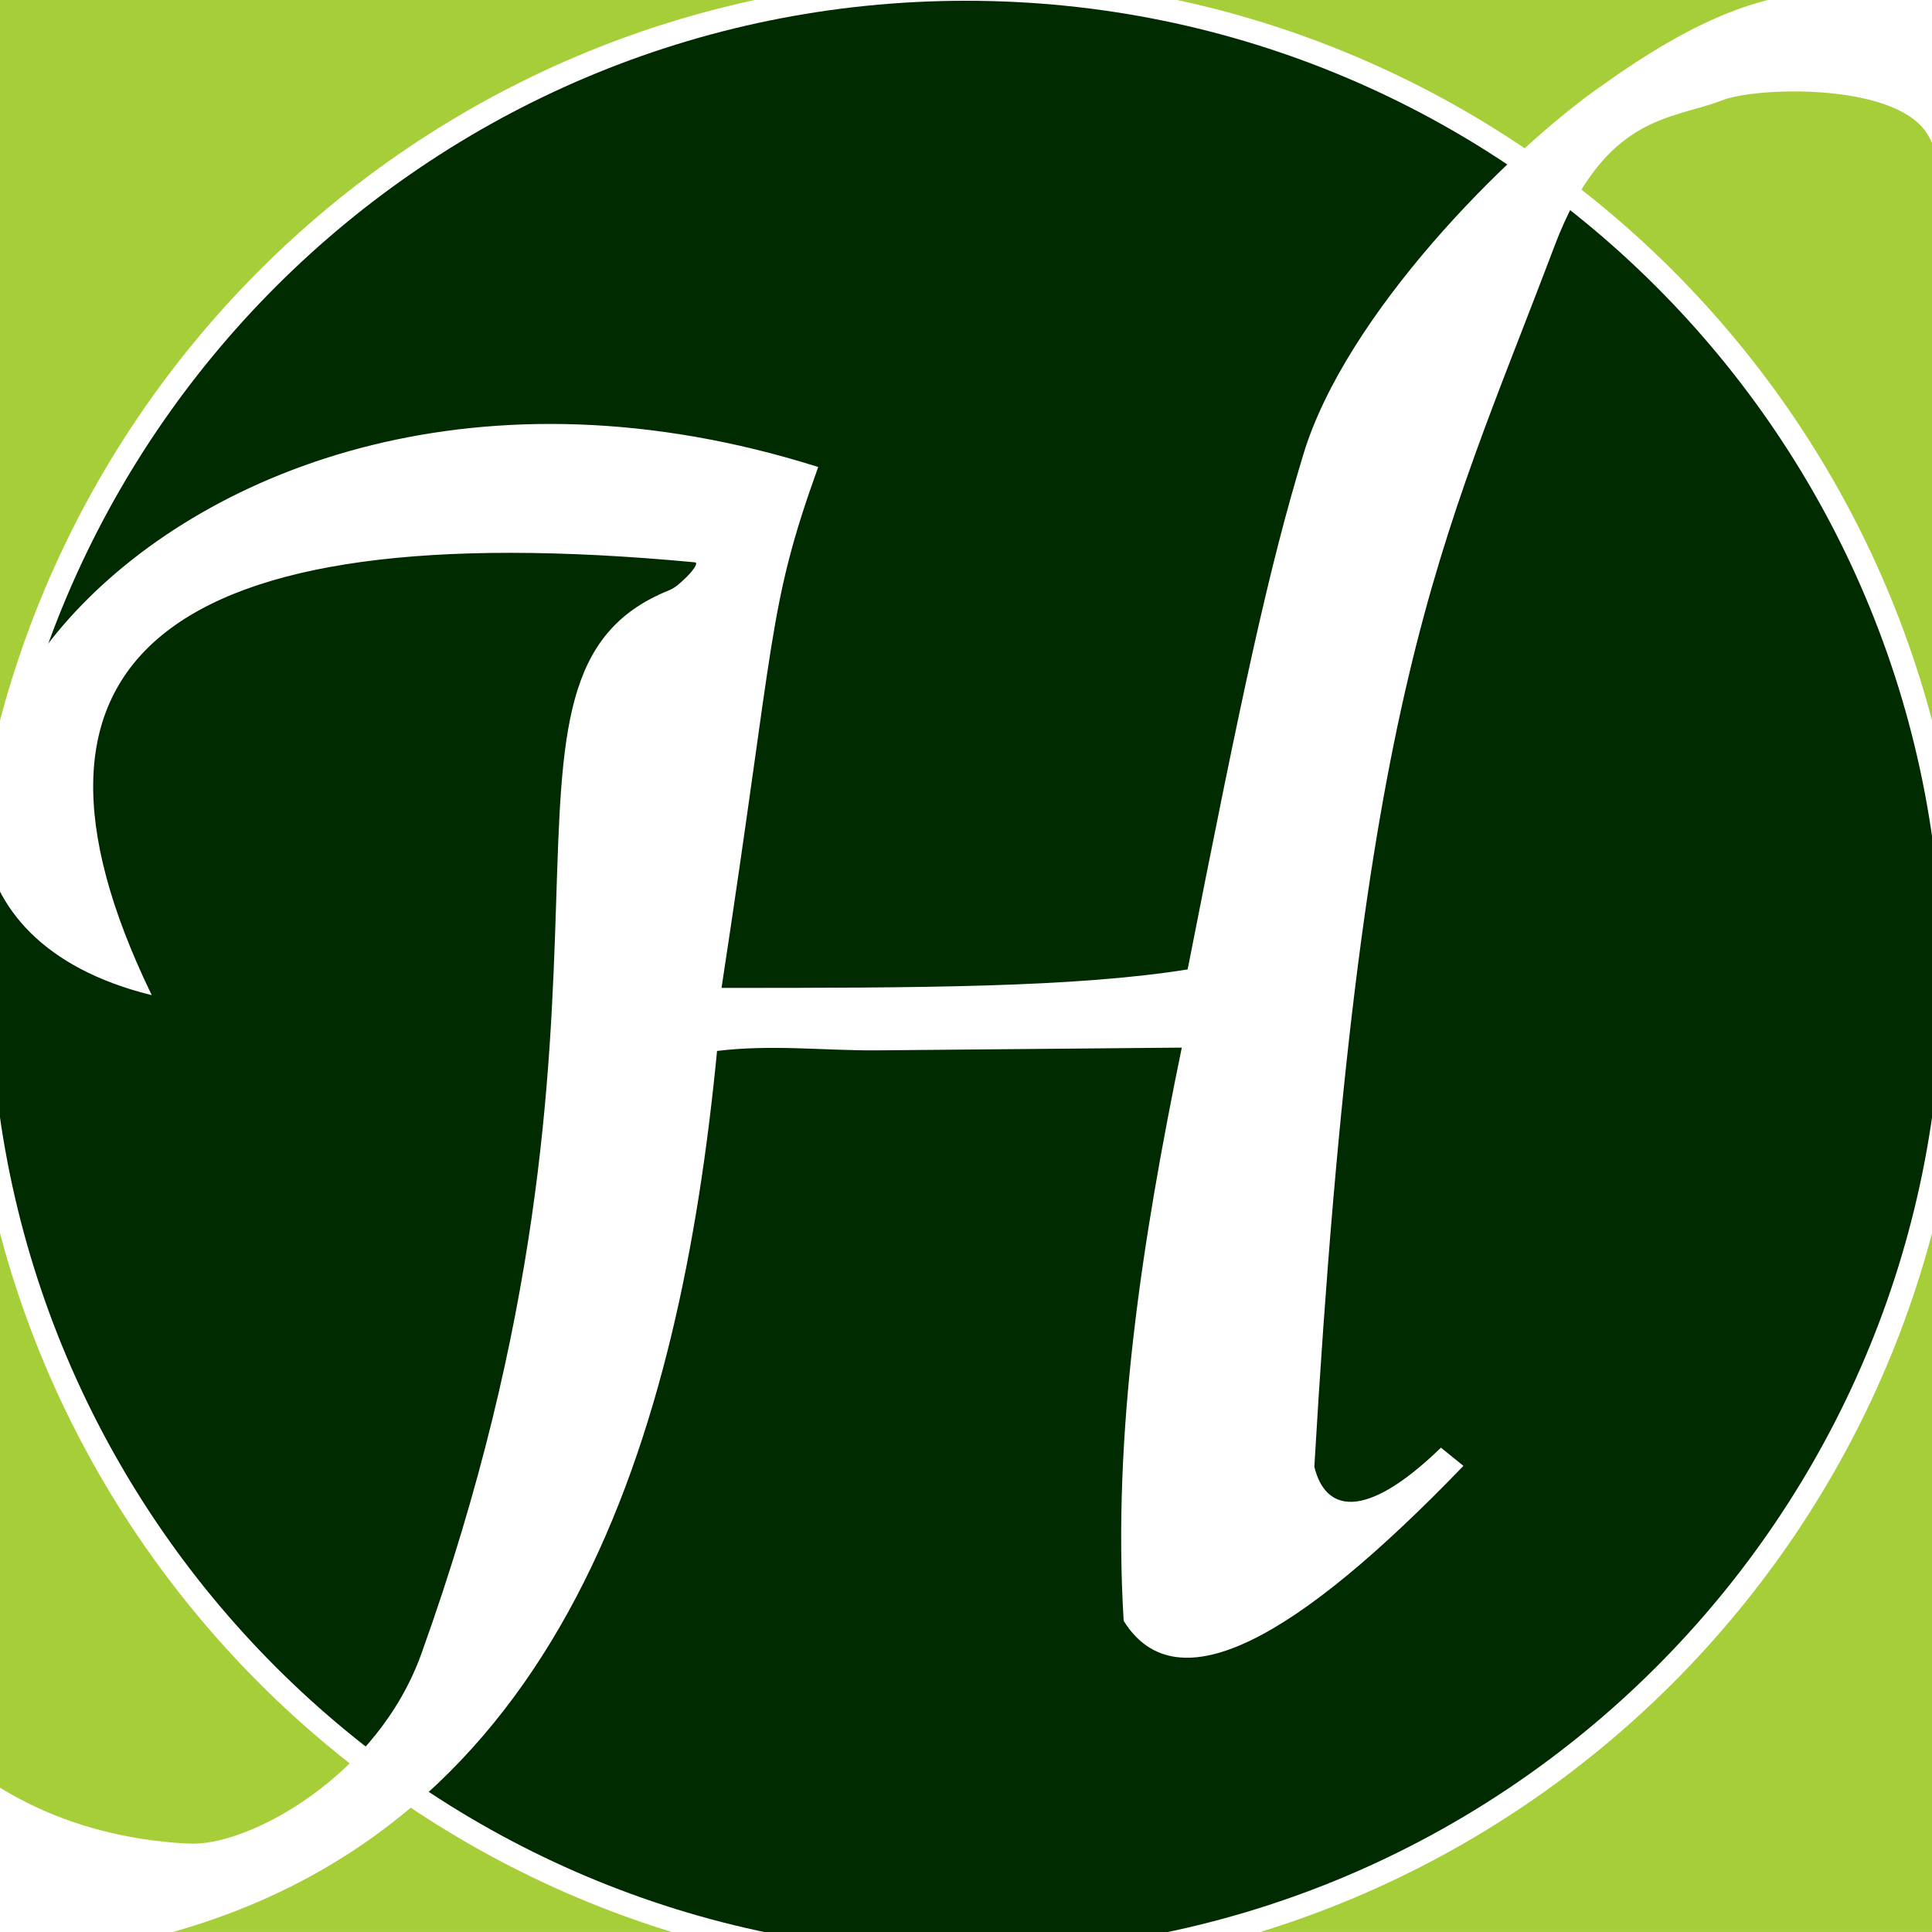
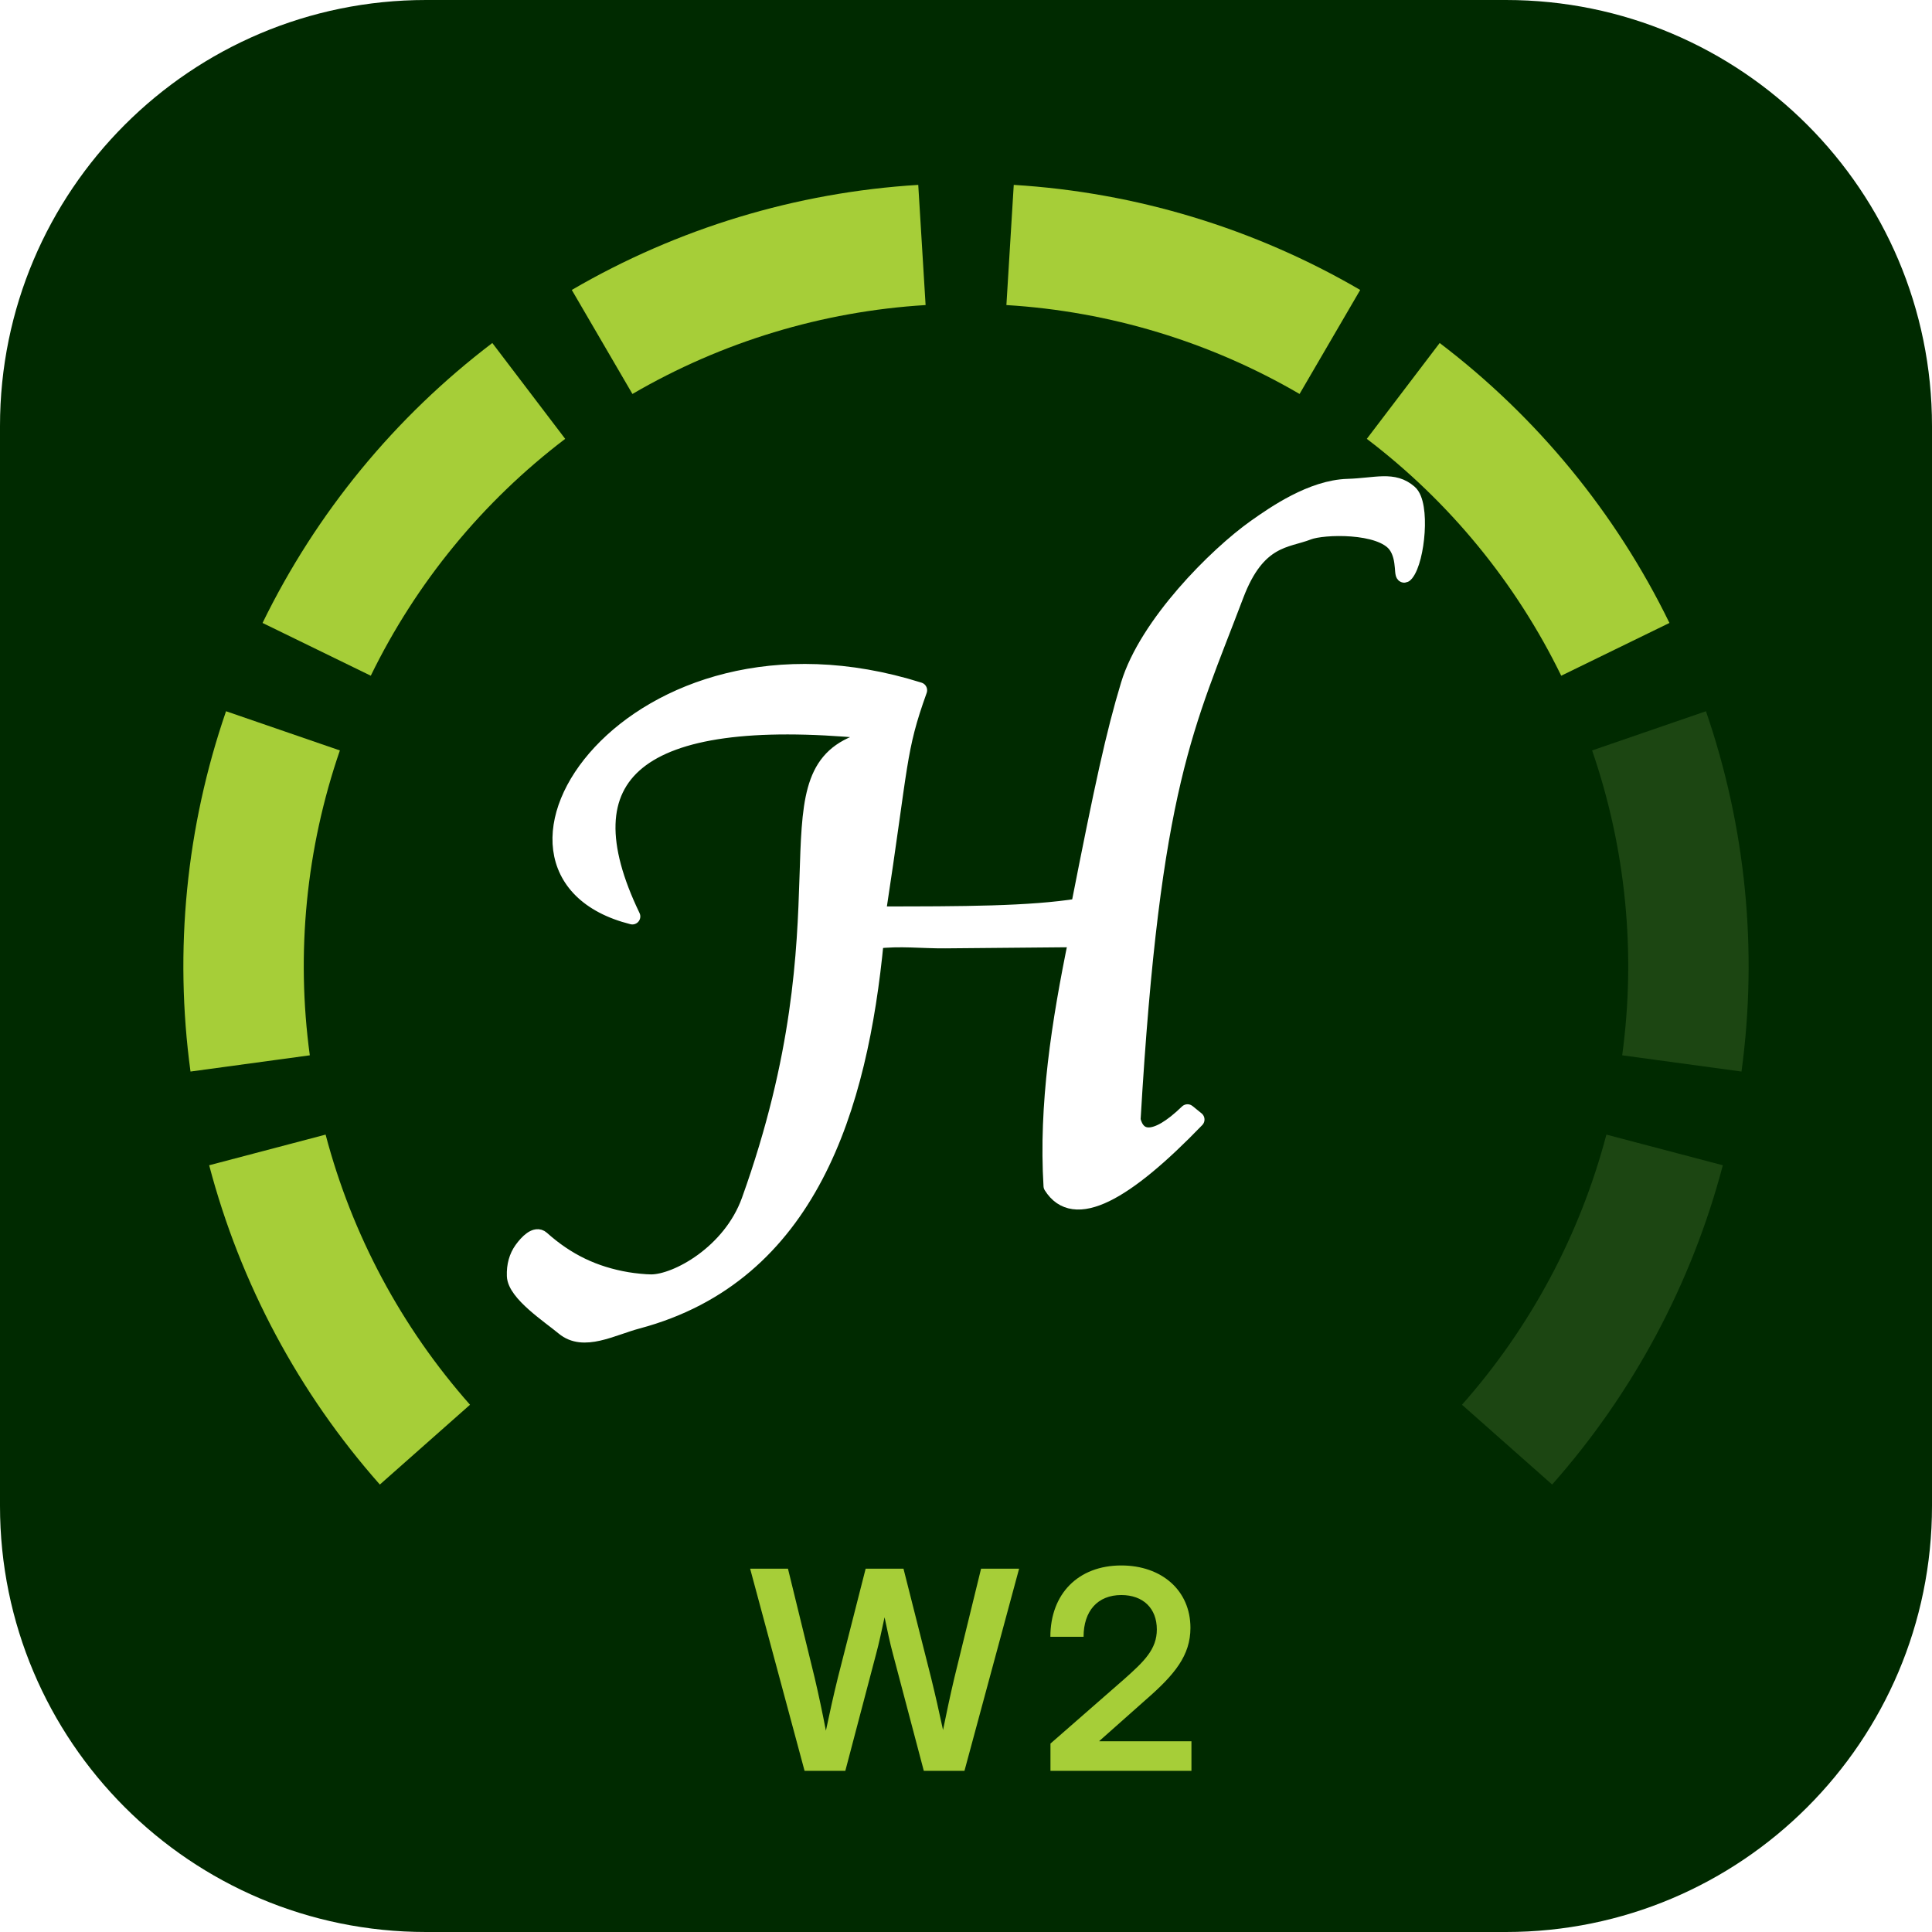
- <svg xmlns="http://www.w3.org/2000/svg" role="img" aria-label="Hanuman" width="256" height="256" viewBox="13.336 7.762 208.598 208.594">
+ <svg xmlns="http://www.w3.org/2000/svg" xmlns:xlink="http://www.w3.org/1999/xlink" role="img" aria-label="W2 Looms" width="512" height="512" viewBox="147.5 150 300 300">
  <defs>
+     <g id="glyph-2-0">
+       <path d="M 8.734 0 L 15.062 0 L 19.844 -18.156 C 20.312 -19.891 20.703 -21.766 21.156 -23.844 C 21.594 -21.766 21.984 -19.891 22.453 -18.156 L 27.25 0 L 33.562 0 L 42.047 -31.391 L 36.141 -31.391 L 32 -14.469 C 31.359 -11.75 30.781 -9.031 30.234 -6.344 C 29.656 -9.031 29.047 -11.75 28.375 -14.469 L 24.094 -31.391 L 18.219 -31.391 L 13.906 -14.469 C 13.234 -11.734 12.625 -9 12.047 -6.234 C 11.516 -9 10.938 -11.734 10.297 -14.469 L 6.156 -31.391 L 0.281 -31.391 Z M 8.734 0 " />
+     </g>
+     <g id="glyph-2-1">
+       <path d="M 1.703 0 L 23.594 0 L 23.594 -4.594 L 9.297 -4.594 L 9.297 -4.641 L 16.531 -11.062 C 21 -14.953 23.438 -17.922 23.438 -22.203 C 23.438 -28.031 18.953 -31.891 12.703 -31.891 C 5.984 -31.891 1.688 -27.453 1.688 -20.812 L 6.844 -20.812 C 6.844 -24.828 9.031 -27.297 12.703 -27.297 C 16.094 -27.297 18.219 -25.234 18.219 -21.953 C 18.219 -18.891 16.281 -17.016 13.109 -14.203 L 1.703 -4.234 Z M 1.703 0 " />
+     </g>
    <clipPath id="clip-0">
-       <path clip-rule="nonzero" d="M 1 0 L 226.543 0 L 226.543 226.543 L 1 226.543 Z M 1 0 " />
+       <path clip-rule="nonzero" d="M 147.5 150 L 447.5 150 L 447.5 450 L 147.5 450 Z M 147.5 150 " />
    </clipPath>
    <clipPath id="clip-1">
-       <path clip-rule="nonzero" d="M 0 6 L 226.543 6 L 226.543 221 L 0 221 Z M 0 6 " />
+       <path clip-rule="nonzero" d="M 147.5 222 L 320 222 L 320 450 L 147.5 450 Z M 147.5 222 " />
    </clipPath>
    <clipPath id="clip-2">
-       <path clip-rule="nonzero" d="M 0 5 L 226.543 5 L 226.543 221 L 0 221 Z M 0 5 " />
+       <path clip-rule="nonzero" d="M 147.5 157 L 298 157 L 298 421 L 147.5 421 Z M 147.5 157 " />
+     </clipPath>
+     <clipPath id="clip-3">
+       <path clip-rule="nonzero" d="M 147.5 150 L 336 150 L 336 357 L 147.5 357 Z M 147.5 150 " />
+     </clipPath>
+     <clipPath id="clip-4">
+       <path clip-rule="nonzero" d="M 147.5 150 L 397 150 L 397 309 L 147.5 309 Z M 147.5 150 " />
+     </clipPath>
+     <clipPath id="clip-5">
+       <path clip-rule="nonzero" d="M 198 150 L 447.5 150 L 447.5 309 L 198 309 Z M 198 150 " />
+     </clipPath>
+     <clipPath id="clip-6">
+       <path clip-rule="nonzero" d="M 259 150 L 447.5 150 L 447.5 357 L 259 357 Z M 259 150 " />
+     </clipPath>
+     <clipPath id="clip-7">
+       <path clip-rule="nonzero" d="M 297 157 L 447.5 157 L 447.5 421 L 297 421 Z M 297 157 " />
+     </clipPath>
+     <clipPath id="clip-8">
+       <path clip-rule="nonzero" d="M 275 222 L 447.5 222 L 447.5 450 L 275 450 Z M 275 222 " />
    </clipPath>
  </defs>
-   <path fill-rule="evenodd" fill="rgb(65.099%, 80.785%, 21.96%)" fill-opacity="1" d="M 13.336 7.762 L 221.934 7.762 L 221.934 216.355 L 13.336 216.355 Z M 13.336 7.762 " />
-   <path fill-rule="evenodd" fill="rgb(0%, 16.47%, 0%)" fill-opacity="1" d="M 117.637 6.594 C 176.531 6.594 224.273 54.336 224.273 113.227 C 224.273 172.121 176.531 219.863 117.637 219.863 C 58.742 219.863 11 172.121 11 113.227 C 11 54.336 58.742 6.594 117.637 6.594 Z M 117.637 6.594 " />
  <g clip-path="url(#clip-0)">
-     <path fill="none" stroke-width="2.5" stroke-linecap="butt" stroke-linejoin="miter" stroke="rgb(100%, 100%, 100%)" stroke-opacity="1" stroke-miterlimit="2.613" d="M 117.755 220.171 C 176.709 220.171 224.499 172.381 224.499 113.431 C 224.499 54.477 176.709 6.687 117.755 6.687 C 58.801 6.687 11.011 54.477 11.011 113.431 C 11.011 172.381 58.801 220.171 117.755 220.171 Z M 117.755 220.171 " transform="matrix(0.998994, 0, 0, -0.998994, 0, 226.5436)" />
+     <path fill-rule="nonzero" fill="rgb(0%, 16.47%, 0%)" fill-opacity="1" d="M 213.656 150 L 381.344 150 C 417.883 150 447.5 179.617 447.5 216.156 L 447.5 383.844 C 447.5 420.383 417.883 450 381.344 450 L 213.656 450 C 177.117 450 147.5 420.383 147.5 383.844 L 147.5 216.156 C 147.5 179.617 177.117 150 213.656 150 Z M 213.656 150 " />
  </g>
  <g clip-path="url(#clip-1)">
-     <path fill-rule="evenodd" fill="rgb(100%, 100%, 100%)" fill-opacity="1" d="M 141.066 120.762 L 108.066 121.059 C 102.293 121.105 96.742 120.387 90.656 121.133 C 86.645 162.828 74.055 205.039 30.832 216.566 C 24.324 218.301 17.293 222.383 12.297 218.234 C 8.754 215.289 0.172 209.676 0.012 205.301 C -0.086 202.691 0.539 200.5 1.84 198.688 C 3.145 196.871 5.273 194.66 6.73 195.965 C 13.109 201.672 19.957 204.949 28.262 206.348 C 30.047 206.648 32.715 206.926 34.254 206.926 C 40.574 206.926 54.184 199.586 58.938 186.34 C 84.828 114.164 62.969 80.738 85.562 71.617 C 86.352 71.301 86.879 70.754 87.332 70.336 C 87.93 69.785 89.156 68.441 88.332 68.363 C 30.691 62.949 12.207 79.117 29.523 115.047 C -15.473 103.719 29.262 35.508 101.539 58.25 C 96.082 73.461 97.023 75.949 91.113 114.531 C 112.531 114.531 129.379 114.496 141.656 112.523 C 147.59 82.316 150.414 69.238 154.156 56.871 C 158.734 41.738 176.105 24.34 185.992 17.34 C 190.762 13.961 200.129 7.43 209.145 7.164 C 216.297 6.953 220.633 5.141 224.645 8.648 C 227.879 11.473 226.578 25.402 223.746 28.922 C 222.41 30.59 223.844 25.324 221.266 21.805 C 217.426 16.566 202.902 17.051 199.242 18.488 C 193.812 20.625 186.512 19.906 181.055 34.34 C 168.688 67.047 160.074 81.57 155.137 166.137 C 156.316 171.031 160.625 172.23 168.922 164.207 L 171.184 166.039 C 153.34 184.543 140.441 191.832 134.766 182.727 C 133.523 162.492 136.754 141.695 141.066 120.762 Z M 141.066 120.762 " />
+     <path fill="none" stroke-width="18.696" stroke-linecap="butt" stroke-linejoin="miter" stroke="rgb(65.097%, 80.783%, 21.96%)" stroke-opacity="1" stroke-miterlimit="4" d="M 213.484 374.324 C 201.863 361.191 193.484 345.52 189.02 328.562 " />
  </g>
  <g clip-path="url(#clip-2)">
-     <path fill="none" stroke-width="0.216" stroke-linecap="butt" stroke-linejoin="miter" stroke="rgb(100%, 100%, 100%)" stroke-opacity="1" stroke-miterlimit="2.613" d="M 141.208 105.888 L 108.175 105.591 C 102.396 105.544 96.84 106.264 90.748 105.517 C 86.732 63.78 74.129 21.526 30.863 9.987 C 24.349 8.251 17.31 4.165 12.309 8.318 C 8.763 11.266 0.172 16.885 0.012 21.264 C -0.086 23.876 0.54 26.07 1.842 27.884 C 3.148 29.702 5.279 31.916 6.737 30.61 C 13.123 24.897 19.977 21.616 28.29 20.216 C 30.077 19.915 32.748 19.638 34.288 19.638 C 40.615 19.638 54.238 26.985 58.997 40.244 C 84.914 112.493 63.032 145.952 85.649 155.082 C 86.438 155.399 86.966 155.947 87.42 156.365 C 88.018 156.916 89.246 158.261 88.421 158.34 C 30.722 163.759 12.219 147.575 29.553 111.609 C -15.488 122.949 29.291 191.228 101.641 168.463 C 96.179 153.237 97.121 150.746 91.205 112.125 C 112.645 112.125 129.509 112.16 141.799 114.135 C 147.738 144.372 150.565 157.464 154.311 169.843 C 158.894 184.991 176.283 202.407 186.179 209.414 C 190.954 212.797 200.33 219.335 209.355 219.6 C 216.515 219.812 220.855 221.626 224.871 218.115 C 228.108 215.287 226.806 201.344 223.971 197.821 C 222.634 196.151 224.069 201.422 221.488 204.945 C 217.645 210.189 203.107 209.704 199.443 208.265 C 194.008 206.126 186.699 206.845 181.237 192.397 C 168.857 159.657 160.235 145.119 155.293 60.468 C 156.474 55.568 160.787 54.368 169.092 62.399 L 171.356 60.565 C 153.494 42.043 140.583 34.747 134.901 43.861 C 133.658 64.116 136.892 84.934 141.208 105.888 Z M 141.208 105.888 " transform="matrix(0.998994, 0, 0, -0.998994, 0, 226.5436)" />
+     <path fill="none" stroke-width="18.696" stroke-linecap="butt" stroke-linejoin="miter" stroke="rgb(65.097%, 80.783%, 21.96%)" stroke-opacity="1" stroke-miterlimit="4" d="M 186.344 315.129 C 183.98 297.754 185.727 280.066 191.438 263.484 " />
+   </g>
+   <g clip-path="url(#clip-3)">
+     <path fill="none" stroke-width="18.696" stroke-linecap="butt" stroke-linejoin="miter" stroke="rgb(65.097%, 80.783%, 21.96%)" stroke-opacity="1" stroke-miterlimit="4" d="M 196.672 250.828 C 204.359 235.062 215.641 221.32 229.605 210.703 " />
+   </g>
+   <g clip-path="url(#clip-4)">
+     <path fill="none" stroke-width="18.696" stroke-linecap="butt" stroke-linejoin="miter" stroke="rgb(65.097%, 80.783%, 21.96%)" stroke-opacity="1" stroke-miterlimit="4" d="M 240.996 203.098 C 256.145 194.266 273.152 189.109 290.656 188.039 " />
+   </g>
+   <g clip-path="url(#clip-5)">
+     <path fill="none" stroke-width="18.696" stroke-linecap="butt" stroke-linejoin="miter" stroke="rgb(65.097%, 80.783%, 21.96%)" stroke-opacity="1" stroke-miterlimit="4" d="M 304.344 188.039 C 321.848 189.109 338.855 194.266 354.004 203.098 " />
+   </g>
+   <g clip-path="url(#clip-6)">
+     <path fill="none" stroke-width="18.696" stroke-linecap="butt" stroke-linejoin="miter" stroke="rgb(65.097%, 80.783%, 21.96%)" stroke-opacity="1" stroke-miterlimit="4" d="M 365.395 210.703 C 379.359 221.32 390.641 235.062 398.328 250.828 " />
+   </g>
+   <g clip-path="url(#clip-7)">
+     <path fill="none" stroke-width="18.696" stroke-linecap="butt" stroke-linejoin="miter" stroke="rgb(10.98%, 27.451%, 7.059%)" stroke-opacity="1" stroke-miterlimit="4" d="M 403.562 263.484 C 409.273 280.066 411.02 297.754 408.656 315.129 " />
+   </g>
+   <g clip-path="url(#clip-8)">
+     <path fill="none" stroke-width="18.696" stroke-linecap="butt" stroke-linejoin="miter" stroke="rgb(10.98%, 27.451%, 7.059%)" stroke-opacity="1" stroke-miterlimit="4" d="M 405.98 328.562 C 401.516 345.52 393.137 361.191 381.516 374.324 " />
+   </g>
+   <path fill-rule="nonzero" fill="rgb(100%, 100%, 100%)" fill-opacity="1" stroke-width="2.474" stroke-linecap="butt" stroke-linejoin="round" stroke="rgb(100%, 100%, 100%)" stroke-opacity="1" stroke-miterlimit="4" d="M 314.672 295.84 L 294.262 296.023 C 290.691 296.055 287.262 295.609 283.496 296.07 C 281.016 321.855 273.23 347.961 246.5 355.09 C 242.477 356.16 238.129 358.684 235.039 356.121 C 232.848 354.297 227.539 350.828 227.441 348.121 C 227.383 346.508 227.77 345.152 228.57 344.031 C 229.379 342.91 230.695 341.543 231.598 342.348 C 235.543 345.879 239.777 347.902 244.91 348.77 C 246.016 348.953 247.664 349.125 248.617 349.125 C 252.527 349.125 260.941 344.586 263.883 336.395 C 279.895 291.762 266.375 271.09 280.348 265.449 C 280.836 265.254 281.16 264.918 281.441 264.656 C 281.812 264.316 282.57 263.484 282.059 263.438 C 246.414 260.09 234.984 270.09 245.691 292.309 C 217.867 285.301 245.531 243.121 290.227 257.184 C 286.852 266.59 287.434 268.129 283.781 291.988 C 297.023 291.988 307.441 291.969 315.035 290.746 C 318.707 272.066 320.453 263.98 322.766 256.332 C 325.598 246.973 336.34 236.215 342.453 231.883 C 345.402 229.797 351.195 225.758 356.77 225.594 C 361.195 225.461 363.875 224.34 366.355 226.512 C 368.355 228.258 367.551 236.871 365.801 239.047 C 364.977 240.078 365.859 236.82 364.266 234.645 C 361.891 231.406 352.91 231.707 350.648 232.594 C 347.289 233.918 342.773 233.473 339.398 242.398 C 331.754 262.625 326.426 271.605 323.371 323.902 C 324.102 326.93 326.766 327.672 331.898 322.707 L 333.297 323.84 C 322.262 335.285 314.285 339.793 310.773 334.16 C 310.008 321.648 312.004 308.789 314.672 295.84 Z M 314.672 295.84 " />
+   <g fill="rgb(65.097%, 80.783%, 21.96%)" fill-opacity="1">
+     <use xlink:href="#glyph-2-0" x="263.699" y="424.975" />
+   </g>
+   <g fill="rgb(65.097%, 80.783%, 21.96%)" fill-opacity="1">
+     <use xlink:href="#glyph-2-1" x="308.913" y="424.975" />
  </g>
</svg>
